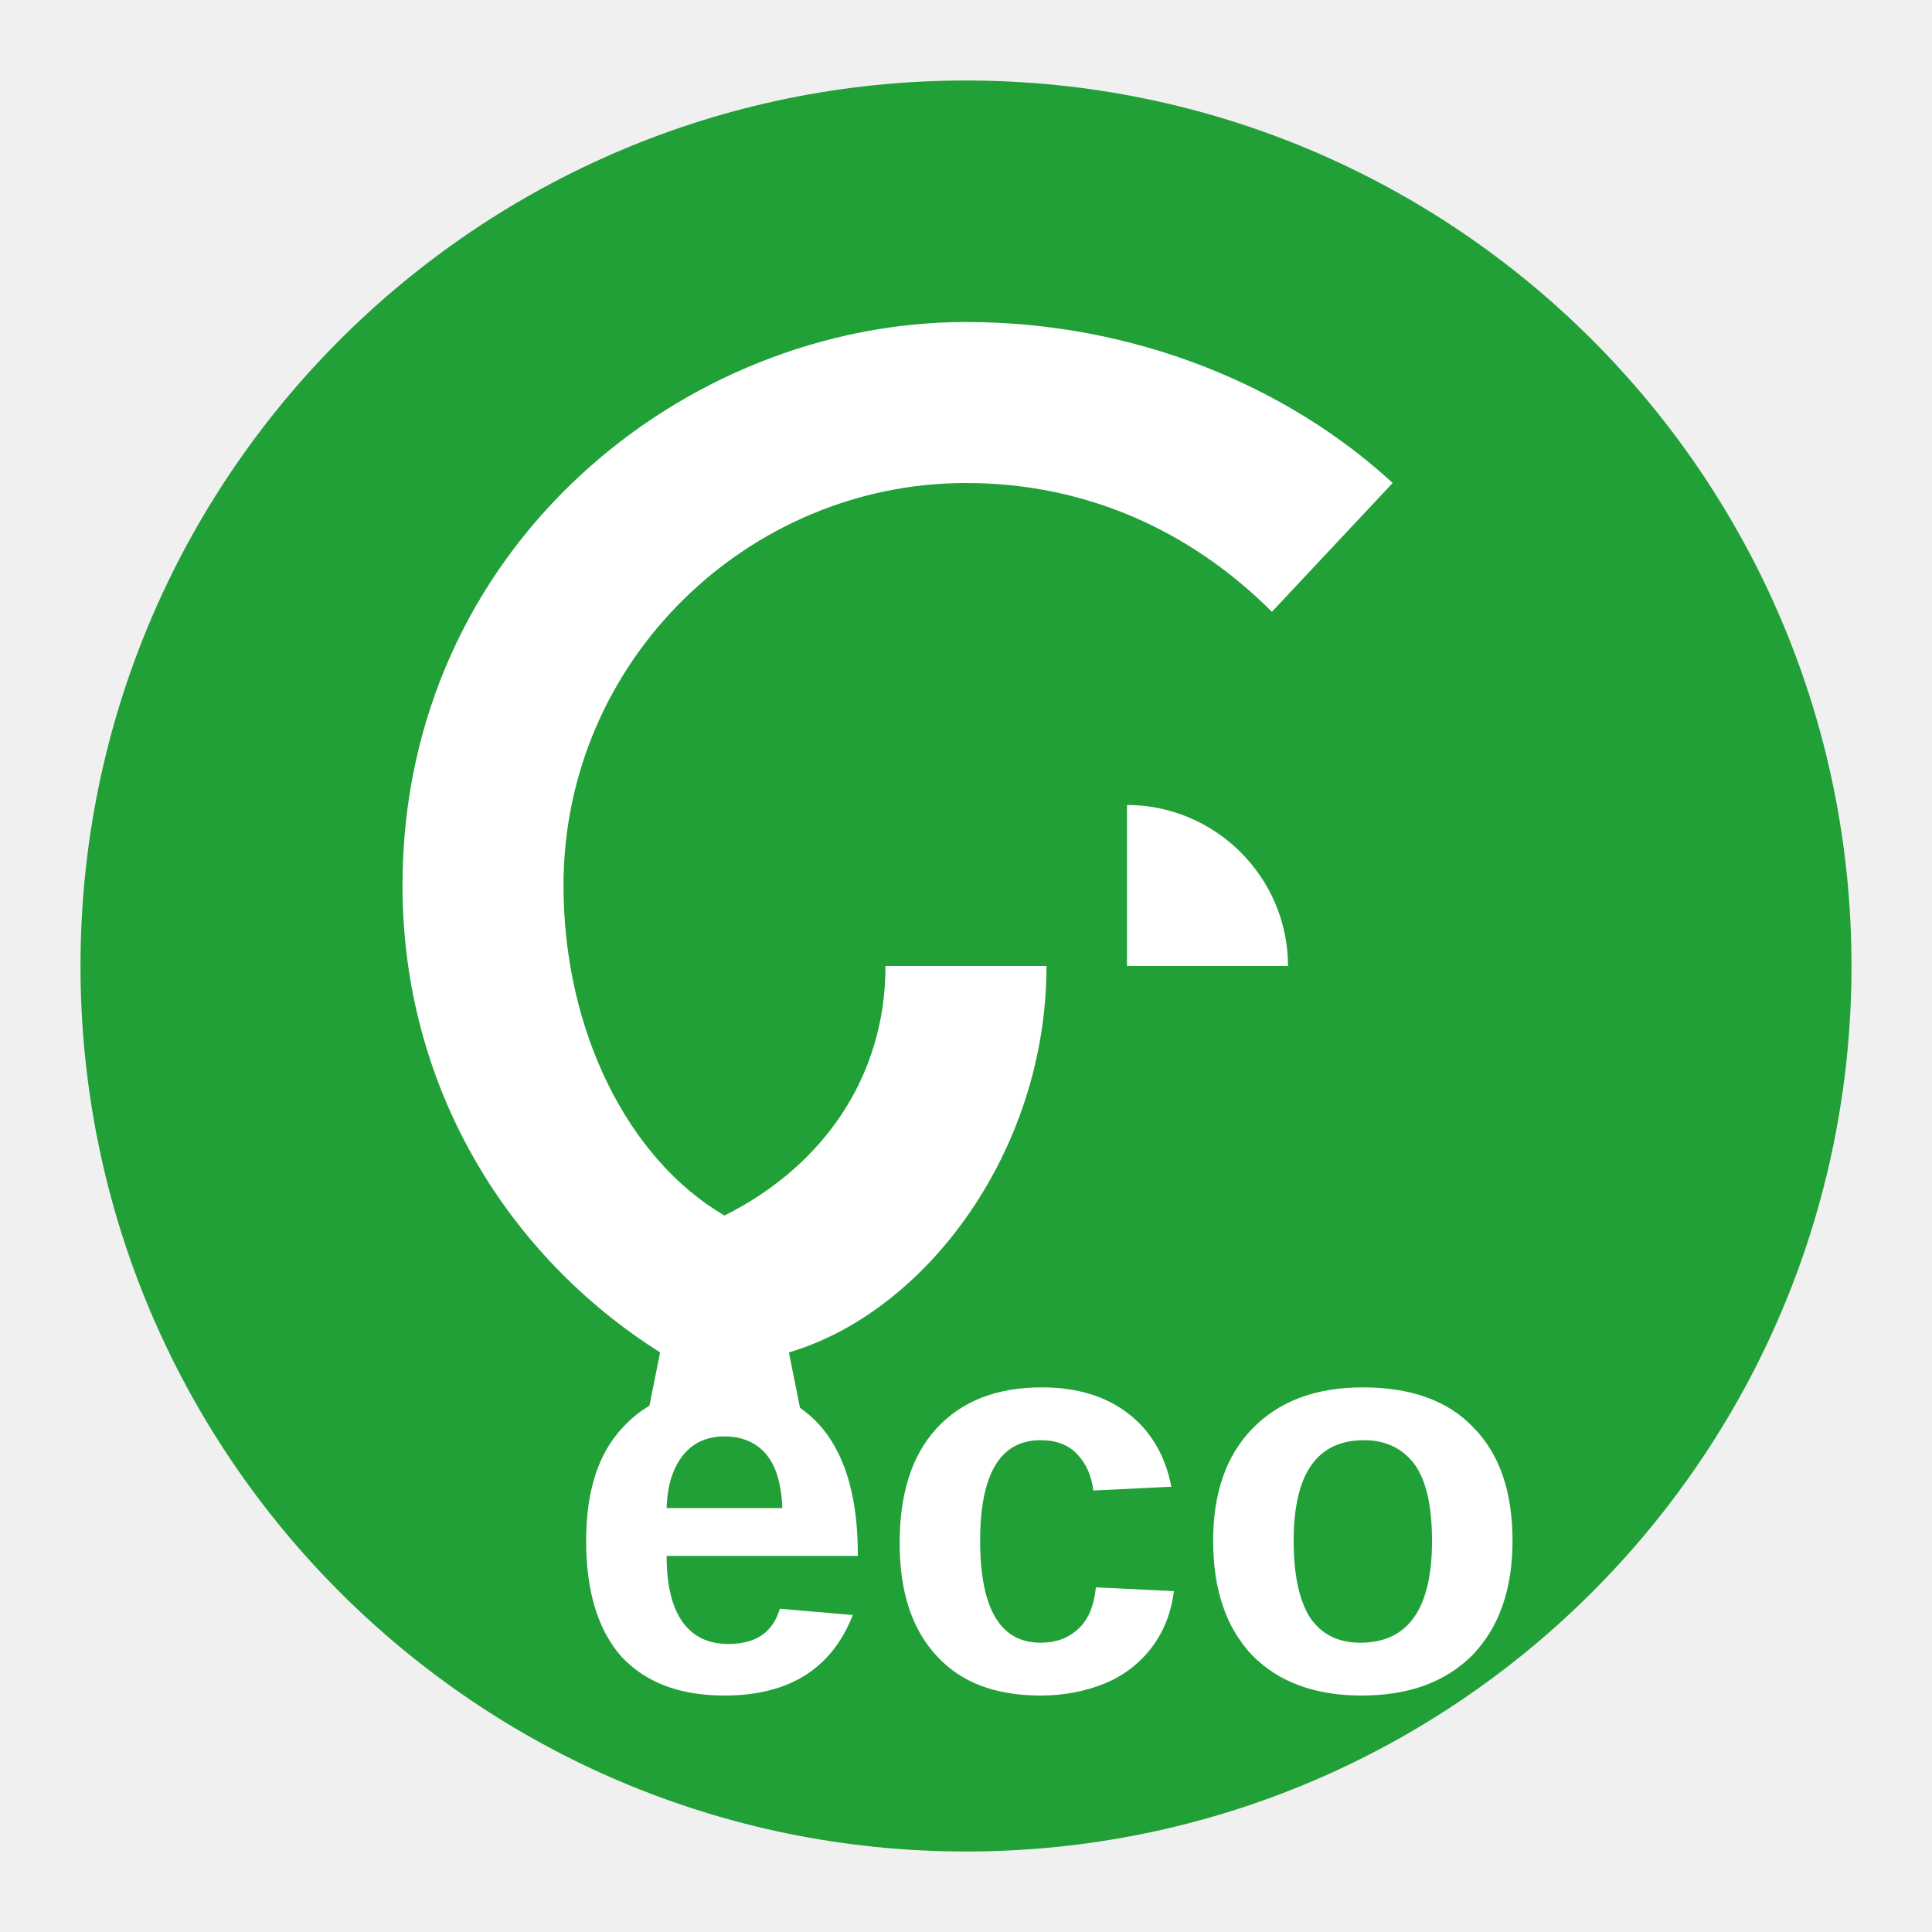
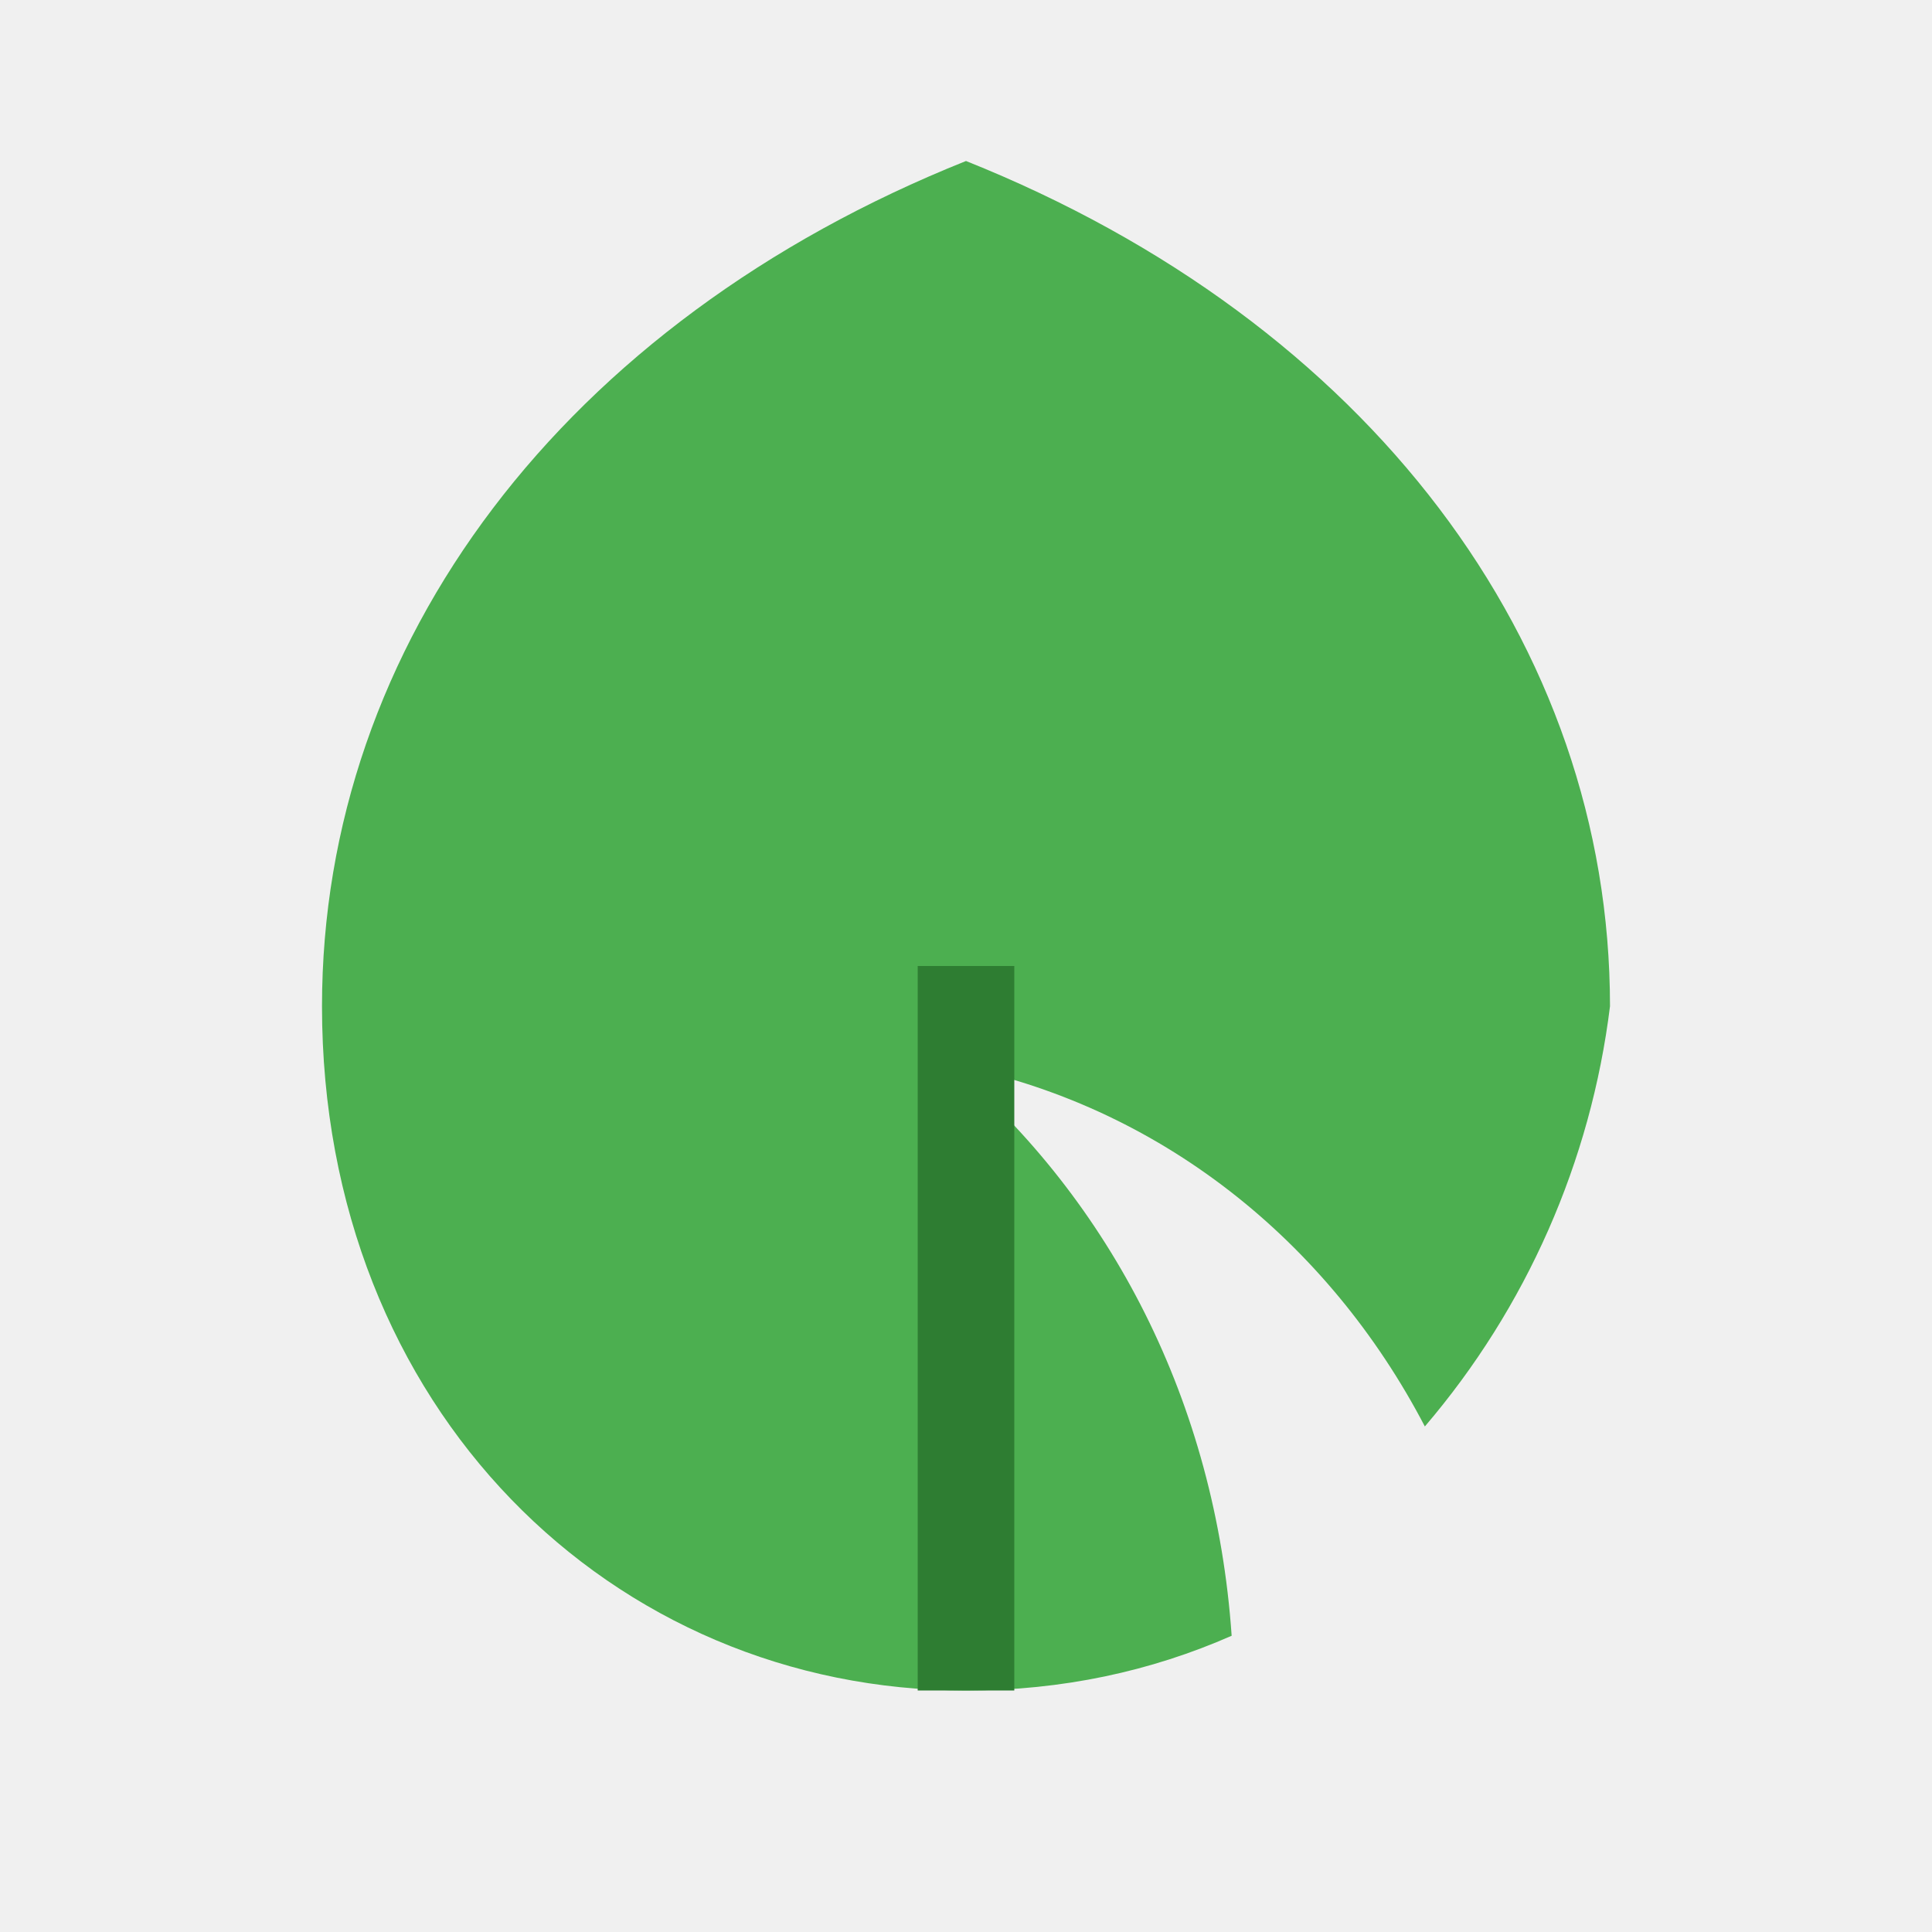
<svg xmlns="http://www.w3.org/2000/svg" viewBox="0 0 24 24">
-   <circle cx="12" cy="12" r="11" fill="#21A038" />
-   <path fill="white" d="M12 4c-3.5 0-7 2.8-7 7 0 2.5 1.3 4.6 3.2 5.8l-.2 1h2l-.2-1C11.5 16.3 13 14.3 13 12H11c0 1.4-.8 2.5-2 3.1C7.8 14.4 7 12.8 7 11c0-2.8 2.3-5 5-5 1.5 0 2.8.6 3.8 1.6L17.3 6C16 4.8 14.1 4 12 4zm4 8c0-1.1-.9-2-2-2v2h2z" />
-   <text x="7" y="21" font-family="Arial" font-weight="800" font-size="7" fill="white">eco</text>
+   <path fill="#4CAF50" d="M12 2C7 4 4 8 4 12.5 4 17.5 7.6 21 12 21c1.2 0 2.3-.24 3.3-.68-.2-2.9-1.5-5.4-3.5-7.1 2.6.5 4.7 2.2 5.9 4.5A9.9 9.9 0 0020 12.5C20 8 17 4 12 2z" />
+   <path fill="#2E7D32" d="M12 21v-9" stroke="#2E7D32" stroke-width="1.2" />
</svg>
